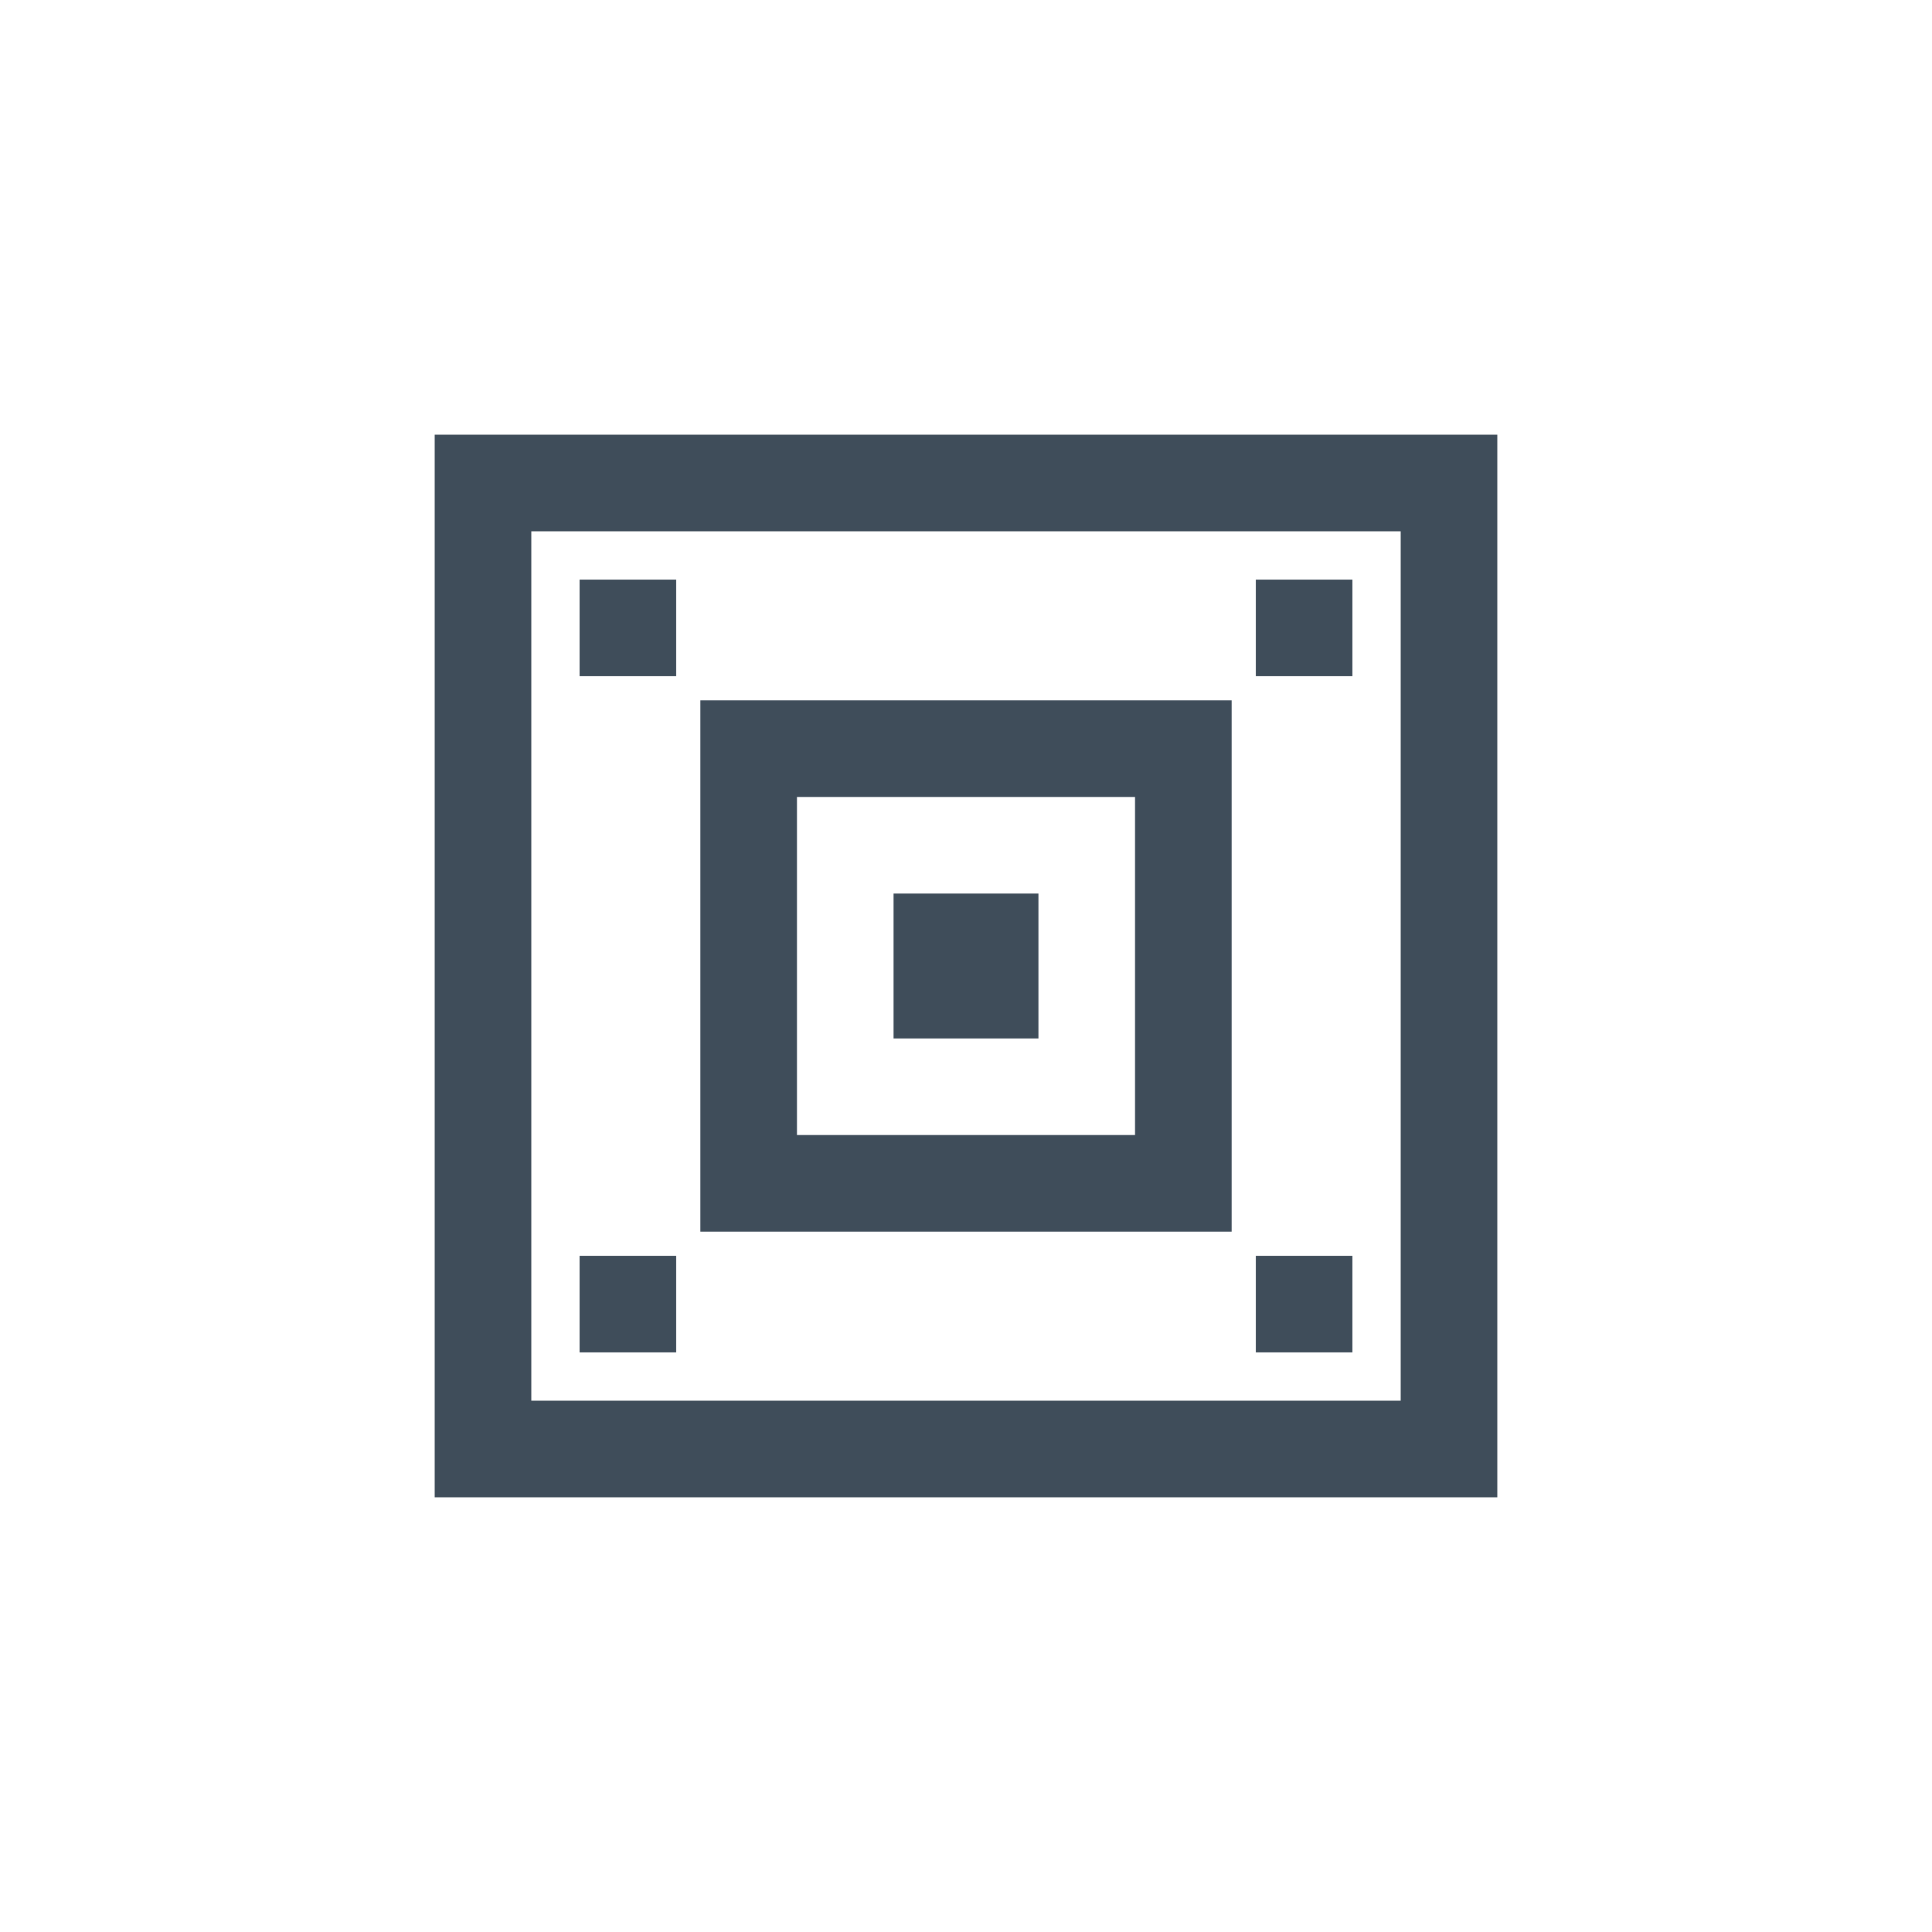
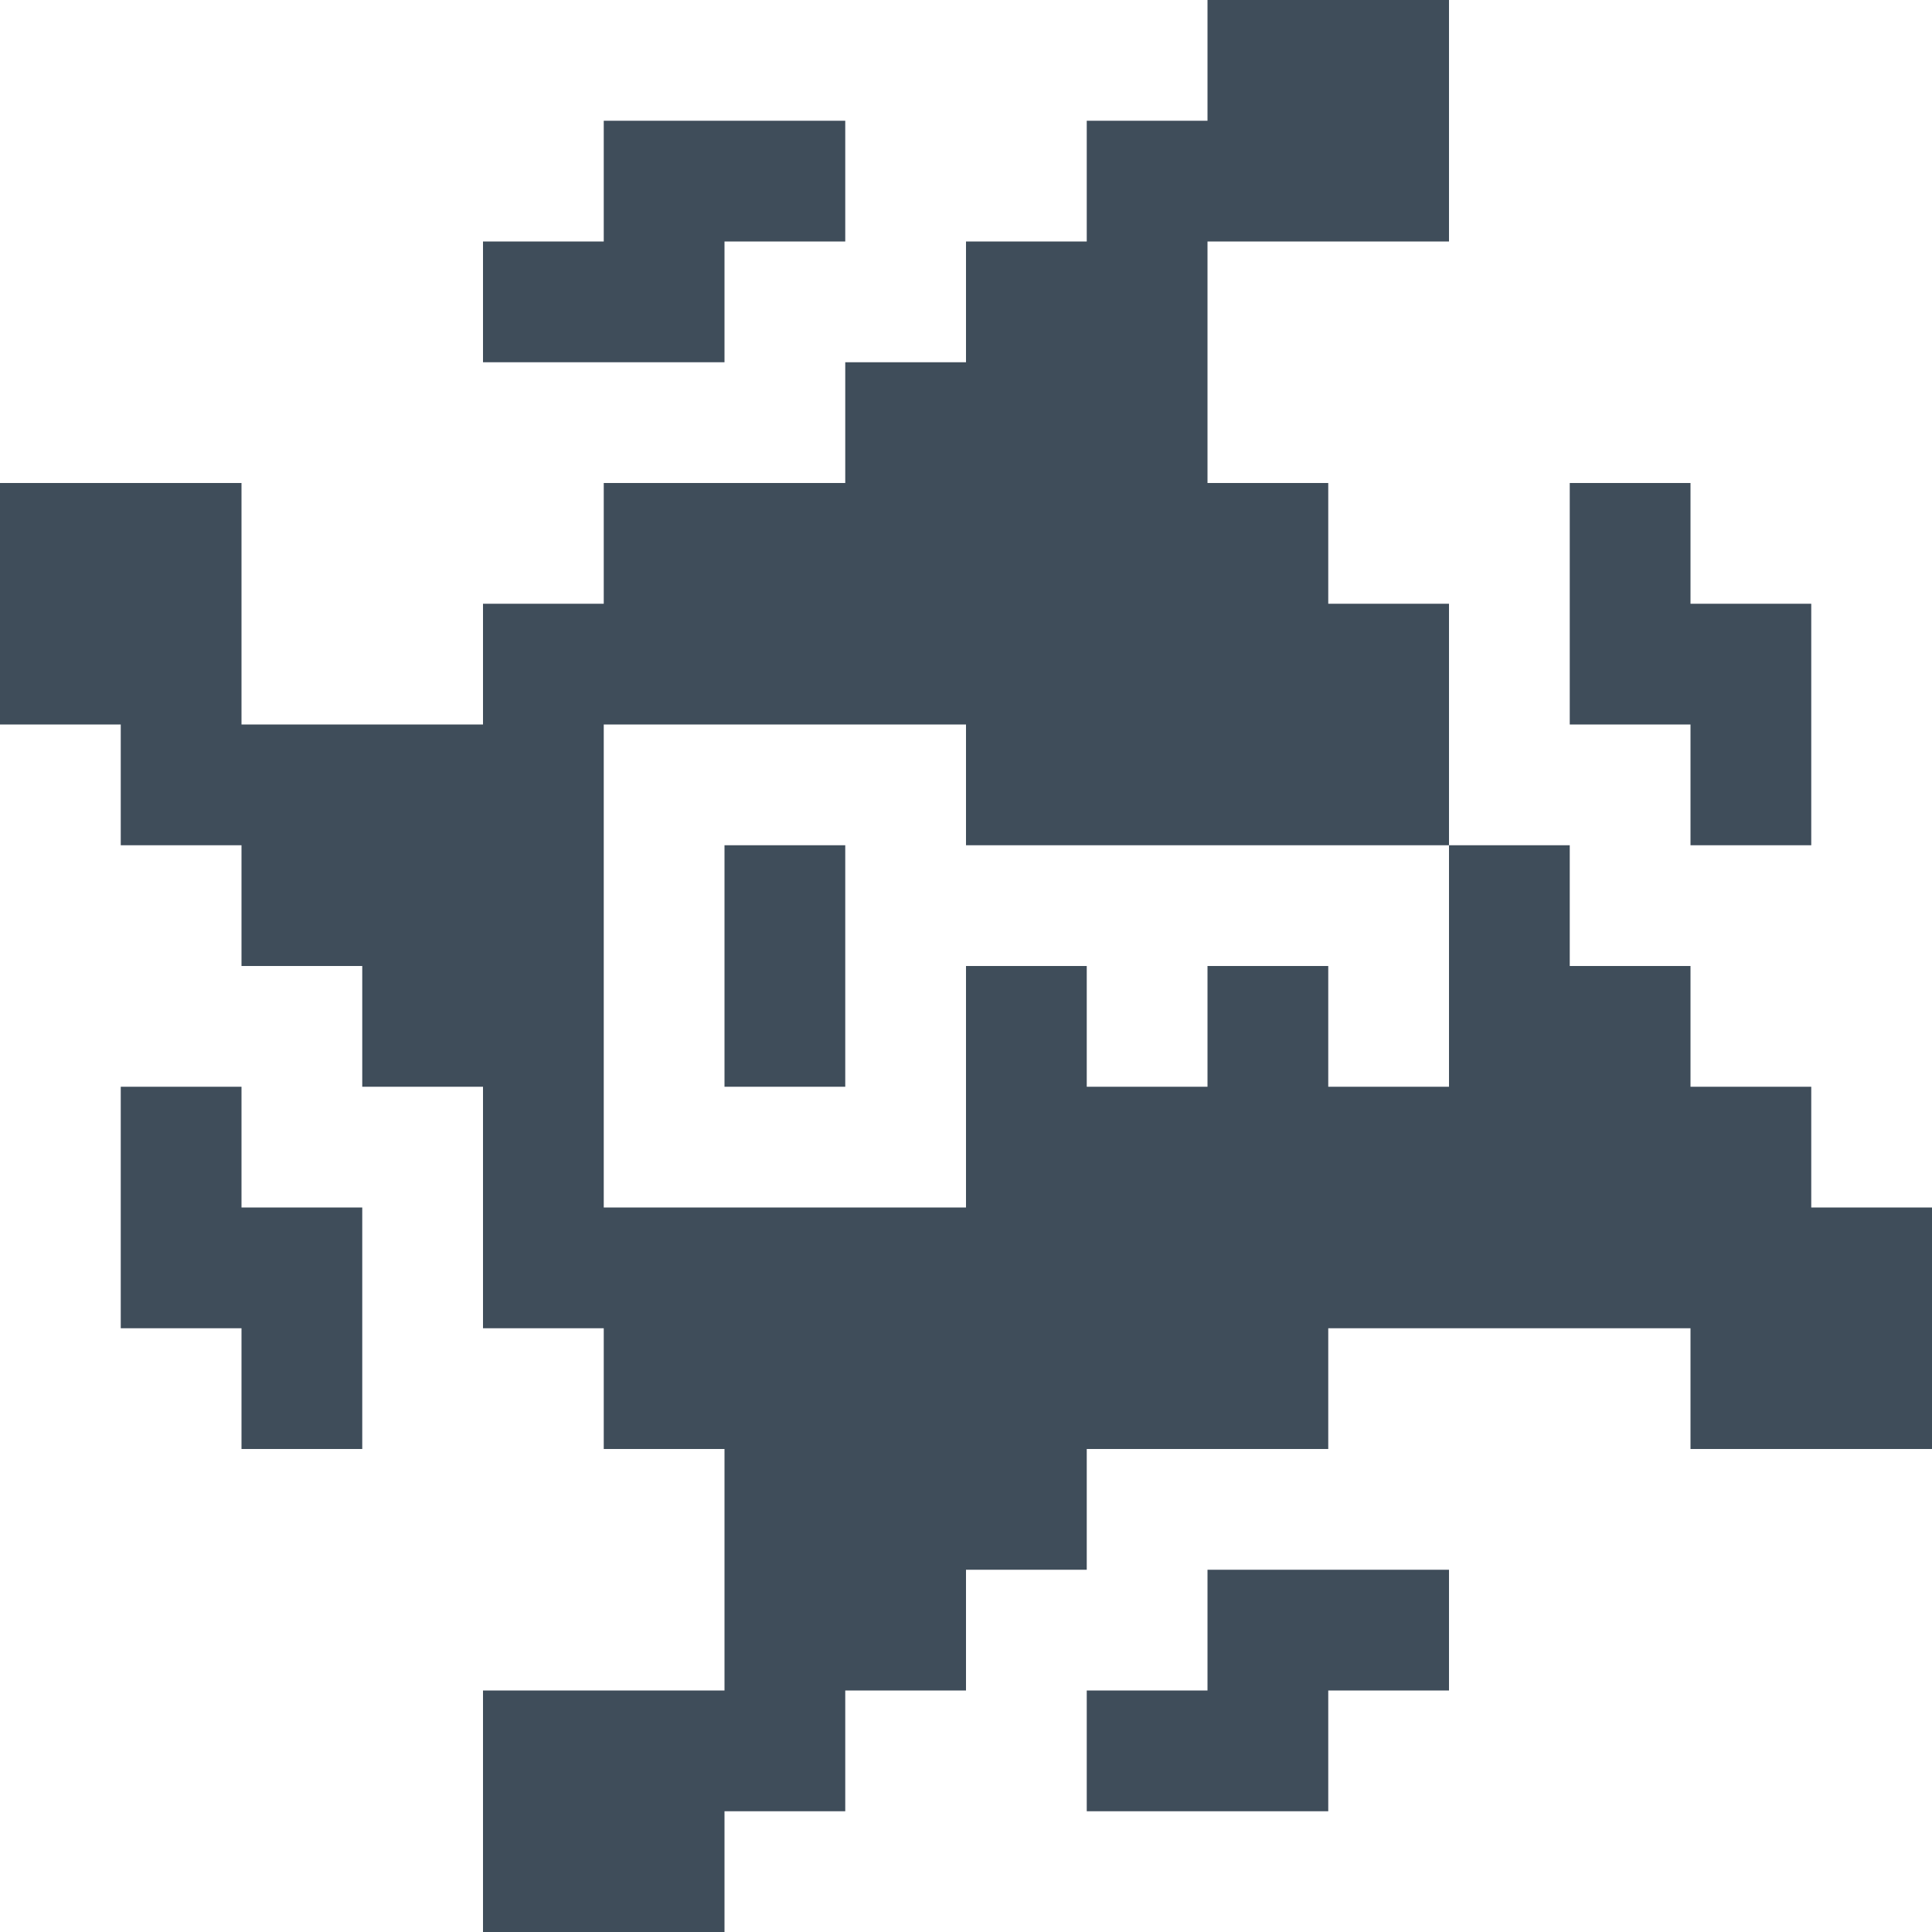
- <svg xmlns="http://www.w3.org/2000/svg" width="160" height="160" viewBox="0 0 160 160" fill="none">
-   <rect x="40" y="40" width="80" height="80" fill="none" stroke="#3F4D5A" stroke-width="8" />
-   <rect x="62" y="62" width="36" height="36" fill="none" stroke="#3F4D5A" stroke-width="8" />
-   <rect x="74" y="74" width="12" height="12" fill="#3F4D5A" />
-   <rect x="48" y="48" width="8" height="8" fill="#3F4D5A" />
-   <rect x="104" y="48" width="8" height="8" fill="#3F4D5A" />
-   <rect x="48" y="104" width="8" height="8" fill="#3F4D5A" />
-   <rect x="104" y="104" width="8" height="8" fill="#3F4D5A" />
+ <svg xmlns="http://www.w3.org/2000/svg" width="16" height="16" viewBox="0 0 16 16" fill="none">
+   <path d="M12 2H10V4H11V5H12V7H8V6H5V10H8V8H9V9H10V8H11V9H12V7H13V8H14V9H15V10H16V12H14V11H11V12H9V13H8V14H7V15H6V16H4V14H6V12H5V11H4V9H3V8H2V7H1V6H0V4H2V6H4V5H5V4H7V3H8V2H9V1H10V0H12V2ZM12 14H11V15H9V14H10V13H12V14ZM2 10H3V12H2V11H1V9H2V10ZM7 7V9H6V7H7ZM14 5H15V7H14V6H13V4H14V5ZM7 2H6V3H4V2H5V1H7V2Z" fill="#3F4D5A" />
</svg>
